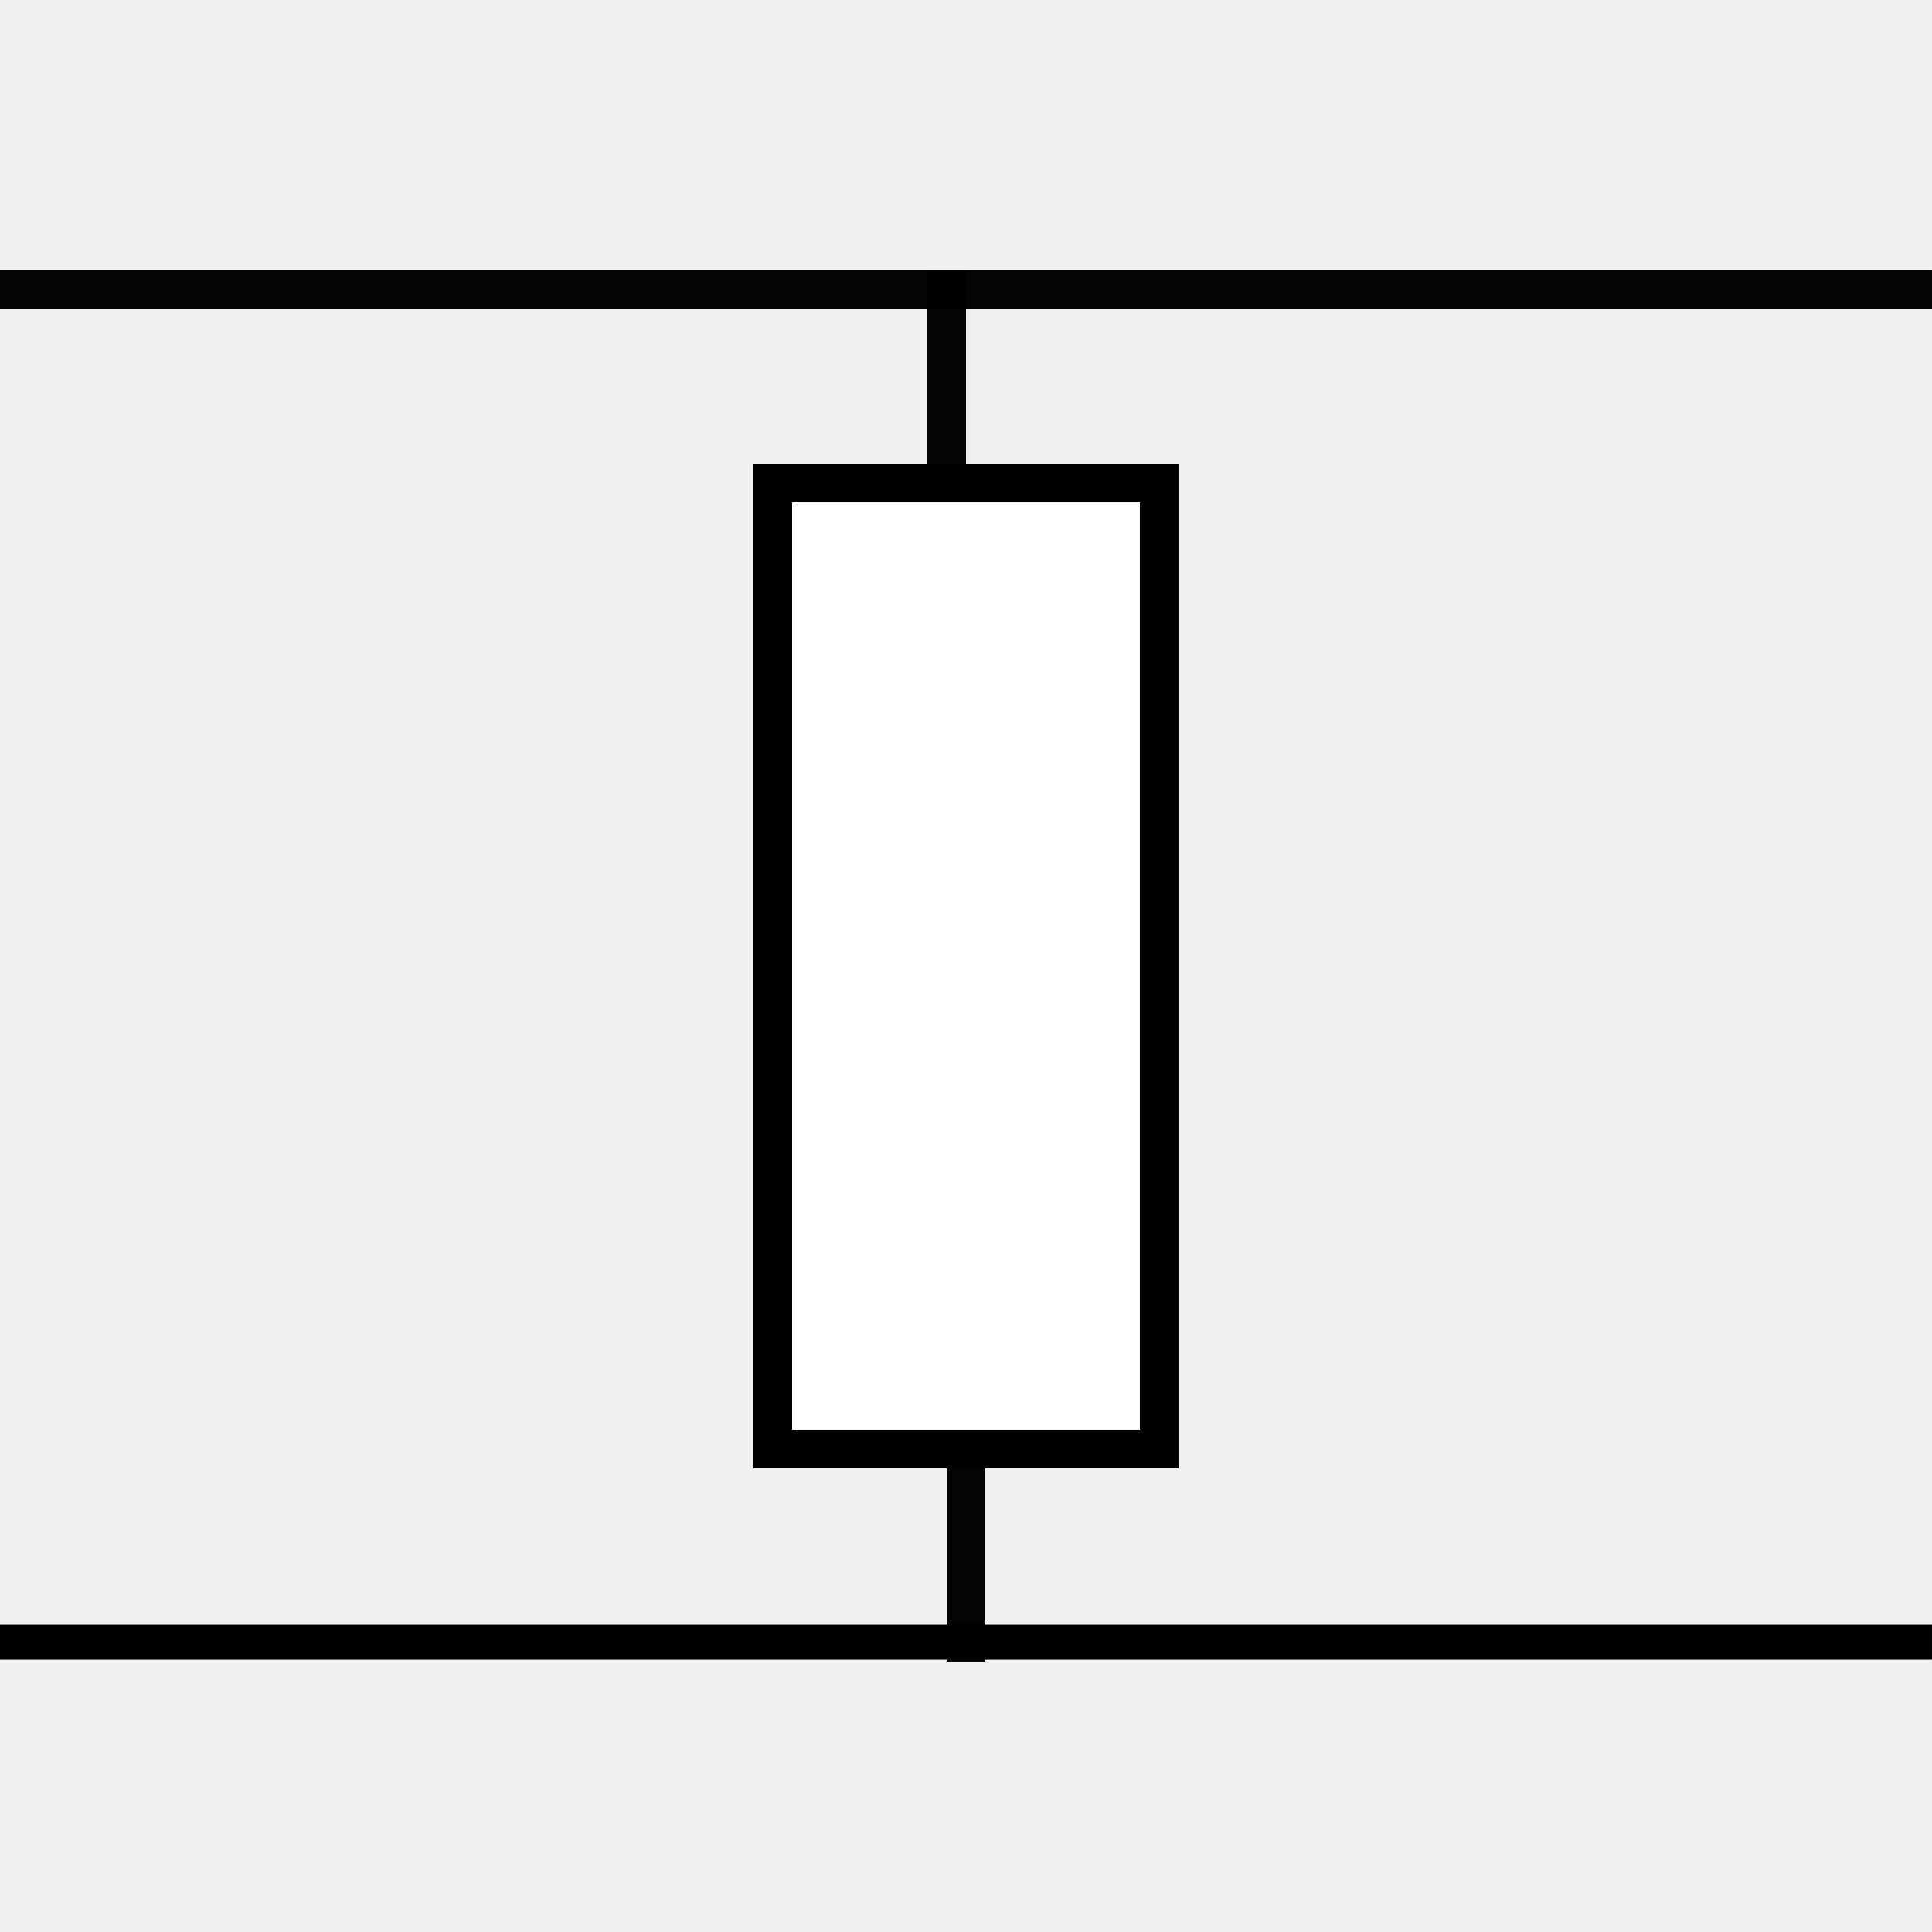
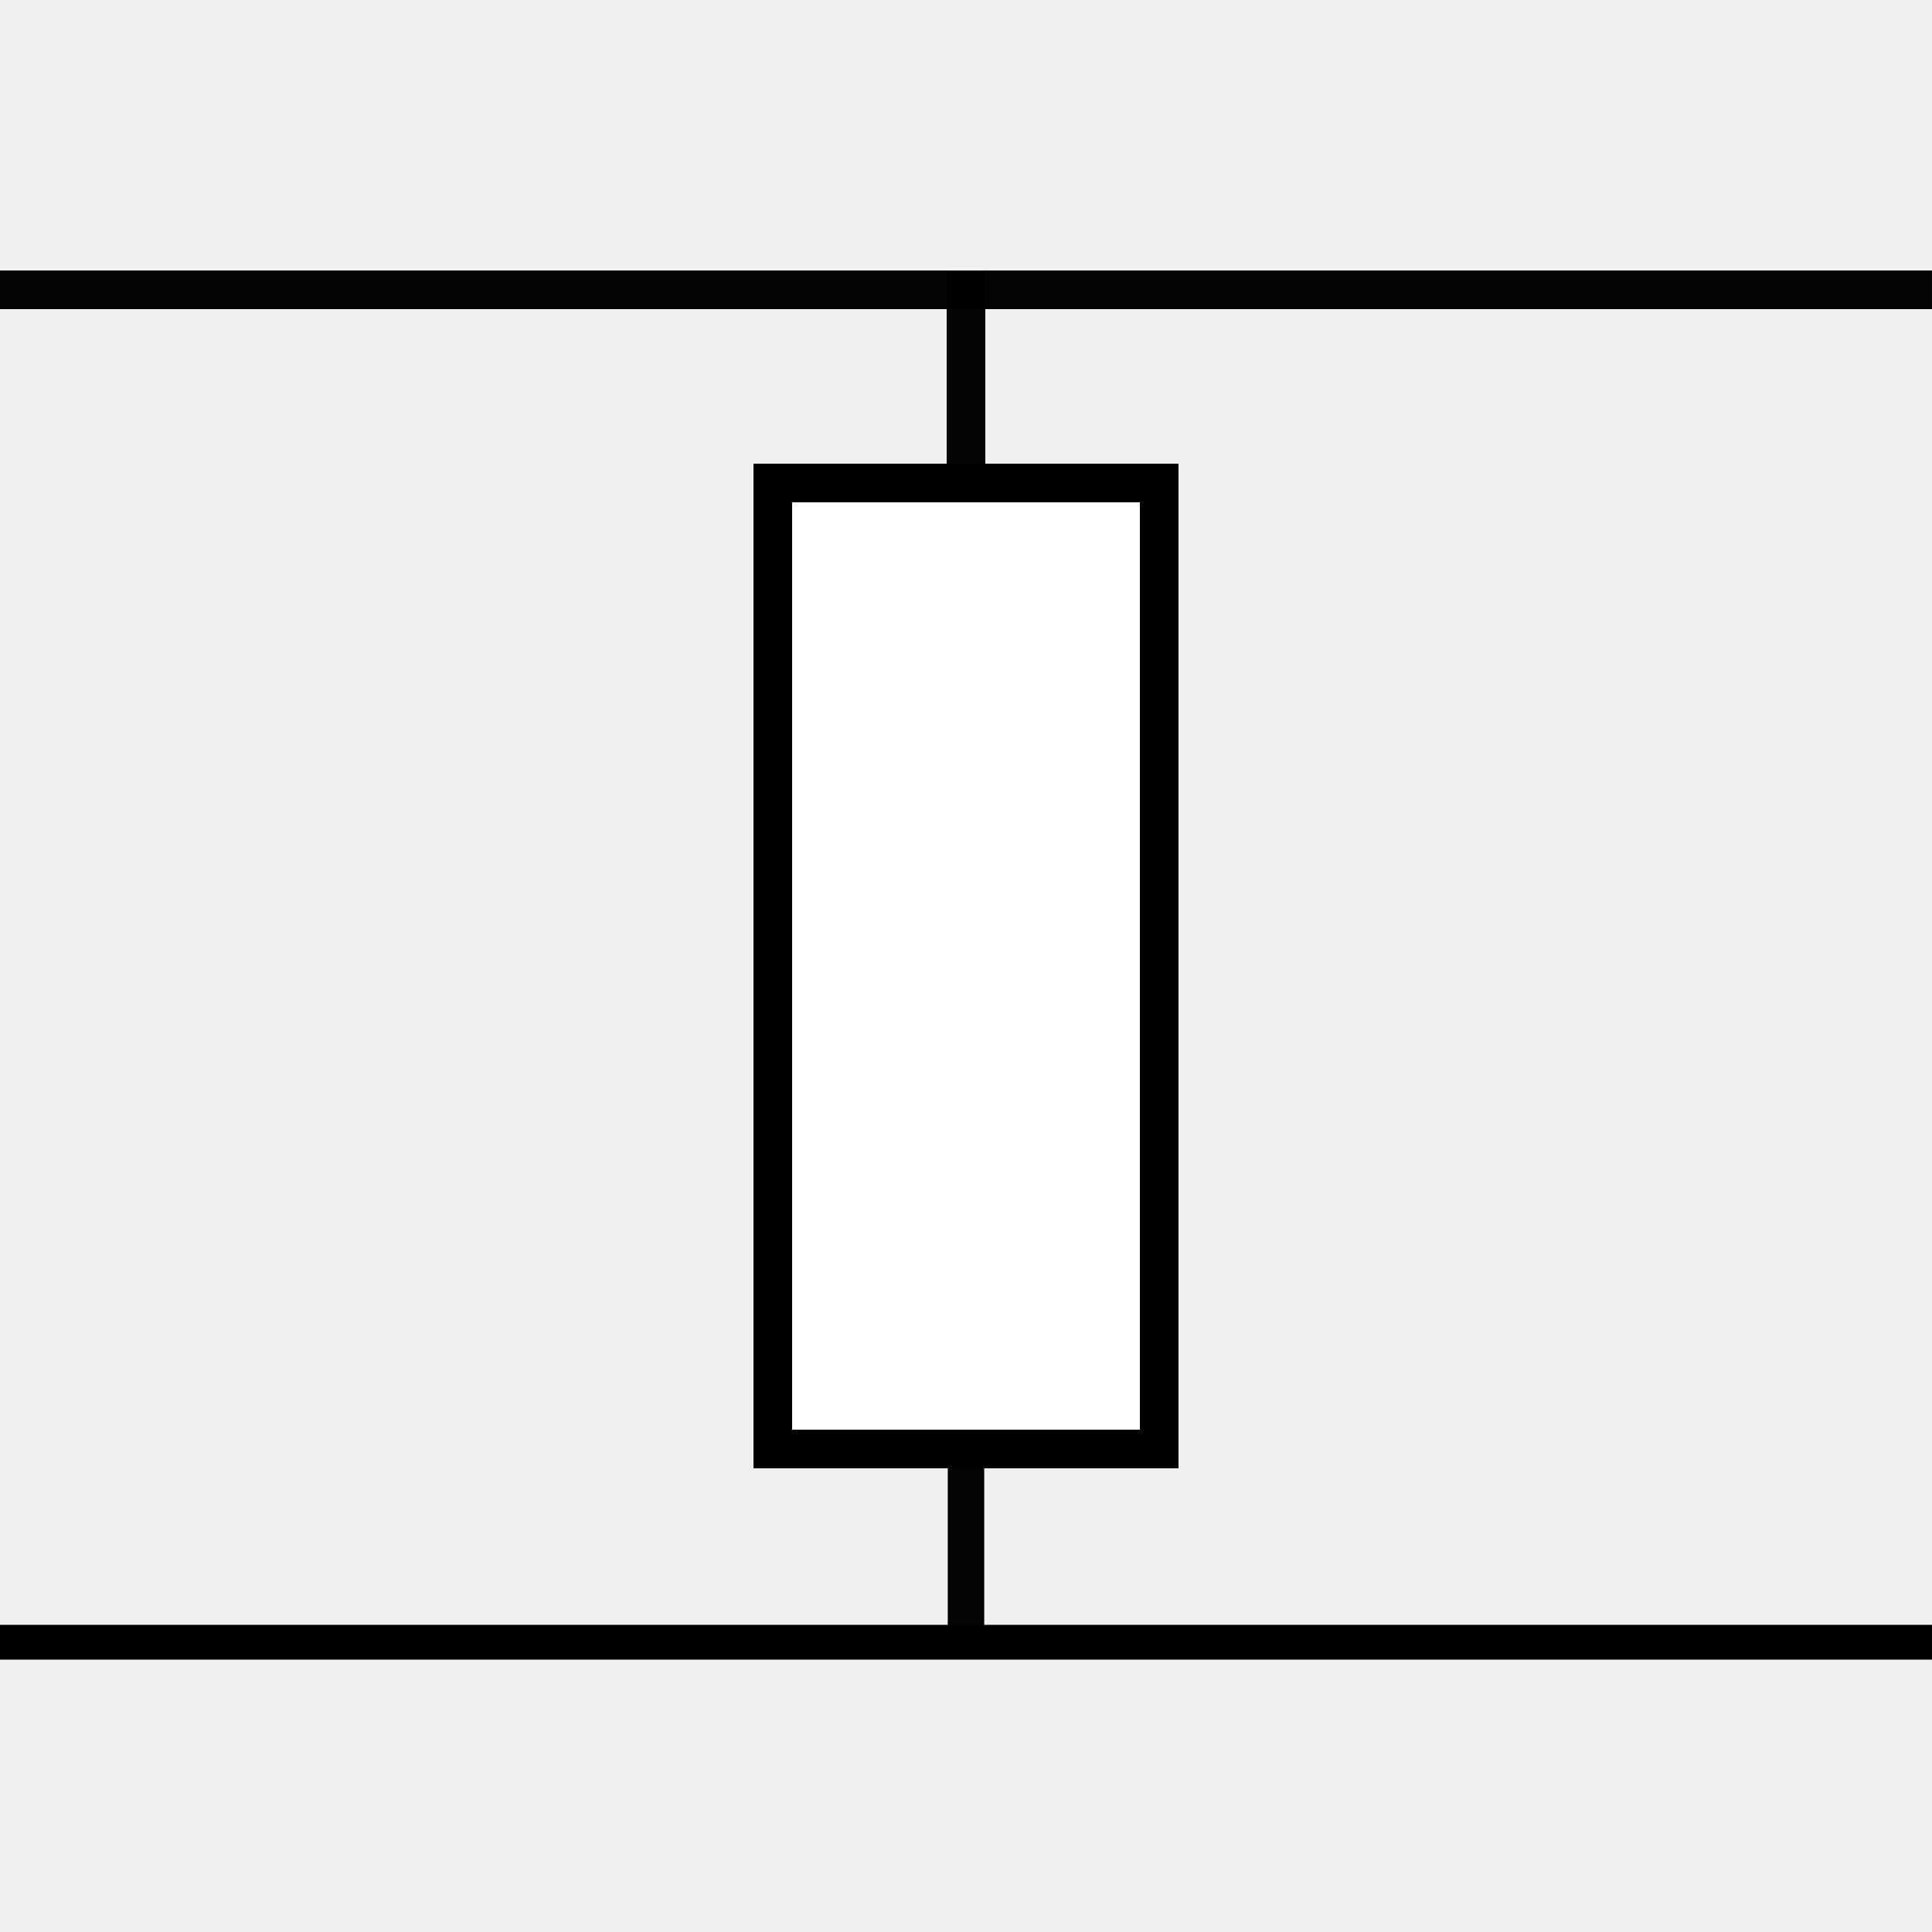
<svg xmlns="http://www.w3.org/2000/svg" version="1.1" id="svg815" xml:space="preserve" width="100" height="100" viewBox="0 0 100 100">
  <defs id="defs819">
    <marker orient="auto" refY="0" refX="0" id="marker1992" style="overflow:visible">
      <path id="path1990" d="M 0,0 5,-5 -12.5,0 5,5 Z" style="fill:#646464;fill-opacity:1;fill-rule:evenodd;stroke:#646464;stroke-width:1pt;stroke-opacity:1" transform="matrix(-0.8,0,0,-0.8,-10,0)" />
    </marker>
    <marker orient="auto" refY="0" refX="0" id="Arrow1Lend" style="overflow:visible">
      <path id="path1479" d="M 0,0 5,-5 -12.5,0 5,5 Z" style="fill:#646464;fill-opacity:1;fill-rule:evenodd;stroke:#646464;stroke-width:1pt;stroke-opacity:1" transform="matrix(-0.8,0,0,-0.8,-10,0)" />
    </marker>
    <marker orient="auto" refY="0" refX="0" id="marker1963" style="overflow:visible">
      <path id="path1961" style="fill:#000000;fill-opacity:1;fill-rule:evenodd;stroke:#000000;stroke-width:0.625;stroke-linejoin:round;stroke-opacity:1" d="M 8.719,4.034 -2.207,0.016 8.719,-4.002 c -1.745,2.372 -1.735,5.617 -6e-7,8.035 z" transform="scale(-0.6)" />
    </marker>
    <marker orient="auto" refY="0" refX="0" id="marker1959" style="overflow:visible">
      <path id="path1957" style="fill:#000000;fill-opacity:1;fill-rule:evenodd;stroke:#000000;stroke-width:0.625;stroke-linejoin:round;stroke-opacity:1" d="M 8.719,4.034 -2.207,0.016 8.719,-4.002 c -1.745,2.372 -1.735,5.617 -6e-7,8.035 z" transform="matrix(1.1,0,0,1.1,1.1,0)" />
    </marker>
    <marker orient="auto" refY="0" refX="0" id="marker1806" style="overflow:visible">
      <path id="path1804" style="fill:#000000;fill-opacity:1;fill-rule:evenodd;stroke:#000000;stroke-width:0.625;stroke-linejoin:round;stroke-opacity:1" d="M 8.719,4.034 -2.207,0.016 8.719,-4.002 c -1.745,2.372 -1.735,5.617 -6e-7,8.035 z" transform="scale(-0.6)" />
    </marker>
    <marker orient="auto" refY="0" refX="0" id="marker1802" style="overflow:visible">
      <path id="path1800" style="fill:#000000;fill-opacity:1;fill-rule:evenodd;stroke:#000000;stroke-width:0.625;stroke-linejoin:round;stroke-opacity:1" d="M 8.719,4.034 -2.207,0.016 8.719,-4.002 c -1.745,2.372 -1.735,5.617 -6e-7,8.035 z" transform="scale(0.6)" />
    </marker>
    <marker orient="auto" refY="0" refX="0" id="Arrow2Mend" style="overflow:visible">
      <path id="path1503" style="fill:#000000;fill-opacity:1;fill-rule:evenodd;stroke:#000000;stroke-width:0.625;stroke-linejoin:round;stroke-opacity:1" d="M 8.719,4.034 -2.207,0.016 8.719,-4.002 c -1.745,2.372 -1.735,5.617 -6e-7,8.035 z" transform="scale(-0.6)" />
    </marker>
    <marker orient="auto" refY="0" refX="0" id="Arrow2Mstart" style="overflow:visible">
      <path id="path1500" style="fill:#000000;fill-opacity:1;fill-rule:evenodd;stroke:#000000;stroke-width:0.625;stroke-linejoin:round;stroke-opacity:1" d="M 8.719,4.034 -2.207,0.016 8.719,-4.002 c -1.745,2.372 -1.735,5.617 -6e-7,8.035 z" transform="scale(0.6)" />
    </marker>
    <marker orient="auto" refY="0" refX="0" id="Arrow2Lstart" style="overflow:visible">
      <path id="path1494" style="fill:#000000;fill-opacity:1;fill-rule:evenodd;stroke:#000000;stroke-width:0.625;stroke-linejoin:round;stroke-opacity:1" d="M 8.719,4.034 -2.207,0.016 8.719,-4.002 c -1.745,2.372 -1.735,5.617 -6e-7,8.035 z" transform="matrix(1.1,0,0,1.1,1.1,0)" />
    </marker>
    <marker orient="auto" refY="0" refX="0" id="Arrow2Mstart-1" style="overflow:visible">
      <path id="path1500-4" style="fill:#000000;fill-opacity:1;fill-rule:evenodd;stroke:#000000;stroke-width:0.625;stroke-linejoin:round;stroke-opacity:1" d="M 8.719,4.034 -2.207,0.016 8.719,-4.002 c -1.745,2.372 -1.735,5.617 -6e-7,8.035 z" transform="scale(0.6)" />
    </marker>
    <marker orient="auto" refY="0" refX="0" id="Arrow2Mend-2" style="overflow:visible">
      <path id="path1503-1" style="fill:#000000;fill-opacity:1;fill-rule:evenodd;stroke:#000000;stroke-width:0.625;stroke-linejoin:round;stroke-opacity:1" d="M 8.719,4.034 -2.207,0.016 8.719,-4.002 c -1.745,2.372 -1.735,5.617 -6e-7,8.035 z" transform="scale(-0.6)" />
    </marker>
    <marker orient="auto" refY="0" refX="0" id="Arrow2Mstart-1-1" style="overflow:visible">
      <path id="path1500-4-7" style="fill:#000000;fill-opacity:1;fill-rule:evenodd;stroke:#000000;stroke-width:0.625;stroke-linejoin:round;stroke-opacity:1" d="M 8.719,4.034 -2.207,0.016 8.719,-4.002 c -1.745,2.372 -1.735,5.617 -6e-7,8.035 z" transform="scale(0.6)" />
    </marker>
    <marker orient="auto" refY="0" refX="0" id="Arrow2Mend-2-2" style="overflow:visible">
      <path id="path1503-1-6" style="fill:#000000;fill-opacity:1;fill-rule:evenodd;stroke:#000000;stroke-width:0.625;stroke-linejoin:round;stroke-opacity:1" d="M 8.719,4.034 -2.207,0.016 8.719,-4.002 c -1.745,2.372 -1.735,5.617 -6e-7,8.035 z" transform="scale(-0.6)" />
    </marker>
    <marker orient="auto" refY="0" refX="0" id="Arrow2Mstart-1-6" style="overflow:visible">
      <path id="path1500-4-6" style="fill:#000000;fill-opacity:1;fill-rule:evenodd;stroke:#000000;stroke-width:0.625;stroke-linejoin:round;stroke-opacity:1" d="M 8.719,4.034 -2.207,0.016 8.719,-4.002 c -1.745,2.372 -1.735,5.617 -6e-7,8.035 z" transform="scale(0.6)" />
    </marker>
    <marker orient="auto" refY="0" refX="0" id="Arrow2Mend-2-3" style="overflow:visible">
      <path id="path1503-1-0" style="fill:#000000;fill-opacity:1;fill-rule:evenodd;stroke:#000000;stroke-width:0.625;stroke-linejoin:round;stroke-opacity:1" d="M 8.719,4.034 -2.207,0.016 8.719,-4.002 c -1.745,2.372 -1.735,5.617 -6e-7,8.035 z" transform="scale(-0.6)" />
    </marker>
    <marker orient="auto" refY="0" refX="0" id="Arrow2Mstart-1-4" style="overflow:visible">
      <path id="path1500-4-3" style="fill:#000000;fill-opacity:1;fill-rule:evenodd;stroke:#000000;stroke-width:0.625;stroke-linejoin:round;stroke-opacity:1" d="M 8.719,4.034 -2.207,0.016 8.719,-4.002 c -1.745,2.372 -1.735,5.617 -6e-7,8.035 z" transform="scale(0.6)" />
    </marker>
    <marker orient="auto" refY="0" refX="0" id="Arrow2Mend-2-5" style="overflow:visible">
      <path id="path1503-1-8" style="fill:#000000;fill-opacity:1;fill-rule:evenodd;stroke:#000000;stroke-width:0.625;stroke-linejoin:round;stroke-opacity:1" d="M 8.719,4.034 -2.207,0.016 8.719,-4.002 c -1.745,2.372 -1.735,5.617 -6e-7,8.035 z" transform="scale(-0.6)" />
    </marker>
    <marker orient="auto" refY="0" refX="0" id="Arrow1Lend-3" style="overflow:visible">
      <path id="path1479-2" d="M 0,0 5,-5 -12.5,0 5,5 Z" style="fill:#000000;fill-opacity:1;fill-rule:evenodd;stroke:#000000;stroke-width:1pt;stroke-opacity:1" transform="matrix(-0.8,0,0,-0.8,-10,0)" />
    </marker>
    <marker orient="auto" refY="0" refX="0" id="marker1802-9" style="overflow:visible">
      <path id="path1800-7" style="fill:#000000;fill-opacity:1;fill-rule:evenodd;stroke:#000000;stroke-width:0.625;stroke-linejoin:round;stroke-opacity:1" d="M 8.719,4.034 -2.207,0.016 8.719,-4.002 c -1.745,2.372 -1.735,5.617 -6e-7,8.035 z" transform="scale(0.6)" />
    </marker>
    <marker orient="auto" refY="0" refX="0" id="marker1806-0" style="overflow:visible">
      <path id="path1804-0" style="fill:#000000;fill-opacity:1;fill-rule:evenodd;stroke:#000000;stroke-width:0.625;stroke-linejoin:round;stroke-opacity:1" d="M 8.719,4.034 -2.207,0.016 8.719,-4.002 c -1.745,2.372 -1.735,5.617 -6e-7,8.035 z" transform="scale(-0.6)" />
    </marker>
    <marker orient="auto" refY="0" refX="0" id="Arrow2Mstart-1-7" style="overflow:visible">
      <path id="path1500-4-8" style="fill:#000000;fill-opacity:1;fill-rule:evenodd;stroke:#000000;stroke-width:0.625;stroke-linejoin:round;stroke-opacity:1" d="M 8.719,4.034 -2.207,0.016 8.719,-4.002 c -1.745,2.372 -1.735,5.617 -6e-7,8.035 z" transform="scale(0.6)" />
    </marker>
    <marker orient="auto" refY="0" refX="0" id="Arrow2Mend-2-6" style="overflow:visible">
      <path id="path1503-1-60" style="fill:#000000;fill-opacity:1;fill-rule:evenodd;stroke:#000000;stroke-width:0.625;stroke-linejoin:round;stroke-opacity:1" d="M 8.719,4.034 -2.207,0.016 8.719,-4.002 c -1.745,2.372 -1.735,5.617 -6e-7,8.035 z" transform="scale(-0.6)" />
    </marker>
  </defs>
  <g id="g823" transform="matrix(1.333333,0,0,1.333333,-8.719086,-61.73148)" style="display:inline">
    <path style="opacity:0.982;fill:none;stroke:#000000;stroke-width:1.5;stroke-linecap:butt;stroke-linejoin:miter;stroke-miterlimit:4;stroke-dasharray:none;stroke-opacity:1" d="m 6.539,57.549 c 75,10e-7 75,10e-7 75,10e-7" id="path3817" />
    <a id="a65" style="stroke-width:1.35;stroke-miterlimit:4;stroke-dasharray:none" transform="matrix(1.234568,0,0,1,-10.79317,15)">
      <path id="path61" d="m 14.039,95.049 c 60.75,0 60.75,0 60.75,0" style="fill:none;stroke:#000000;stroke-width:1.35;stroke-linecap:butt;stroke-linejoin:miter;stroke-miterlimit:4;stroke-dasharray:none;stroke-opacity:1" />
    </a>
    <rect style="display:inline;opacity:1;fill:#ffffff;fill-opacity:1;stroke:#000000;stroke-width:1.5;stroke-miterlimit:4;stroke-dasharray:none;stroke-opacity:1" id="rect4888" width="37.5" height="15" x="-102.549" y="36.539" transform="rotate(-90)" />
-     <path style="display:inline;opacity:0.982;fill:none;stroke:#000000;stroke-width:1.5;stroke-linecap:butt;stroke-linejoin:miter;stroke-miterlimit:4;stroke-dasharray:none;stroke-opacity:1" d="m 43.289,65.049 c 10e-7,-8.25 10e-7,-8.25 10e-7,-8.25" id="path3817-6" />
-     <path style="display:inline;opacity:0.982;fill:none;stroke:#000000;stroke-width:1.5;stroke-linecap:butt;stroke-linejoin:miter;stroke-miterlimit:4;stroke-dasharray:none;stroke-opacity:1" d="m 44.039,110.799 c 10e-7,-9 10e-7,-9 10e-7,-9" id="path3817-6-6" />
+     <path style="display:inline;opacity:0.982;fill:none;stroke:#000000;stroke-width:1.5;stroke-linecap:butt;stroke-linejoin:miter;stroke-miterlimit:4;stroke-dasharray:none;stroke-opacity:1" d="m 44.039,65.049 c 10e-7,-8.25 10e-7,-8.25 10e-7,-8.25" id="path3817-6" />
+     <path style="display:inline;opacity:0.982;fill:none;stroke:#000000;stroke-width:1.416;stroke-linecap:butt;stroke-linejoin:miter;stroke-miterlimit:4;stroke-dasharray:none;stroke-opacity:1" d="m 44.039,109.814 c 10e-7,-8.015 10e-7,-8.015 10e-7,-8.015" id="path3817-6-6" />
  </g>
</svg>
